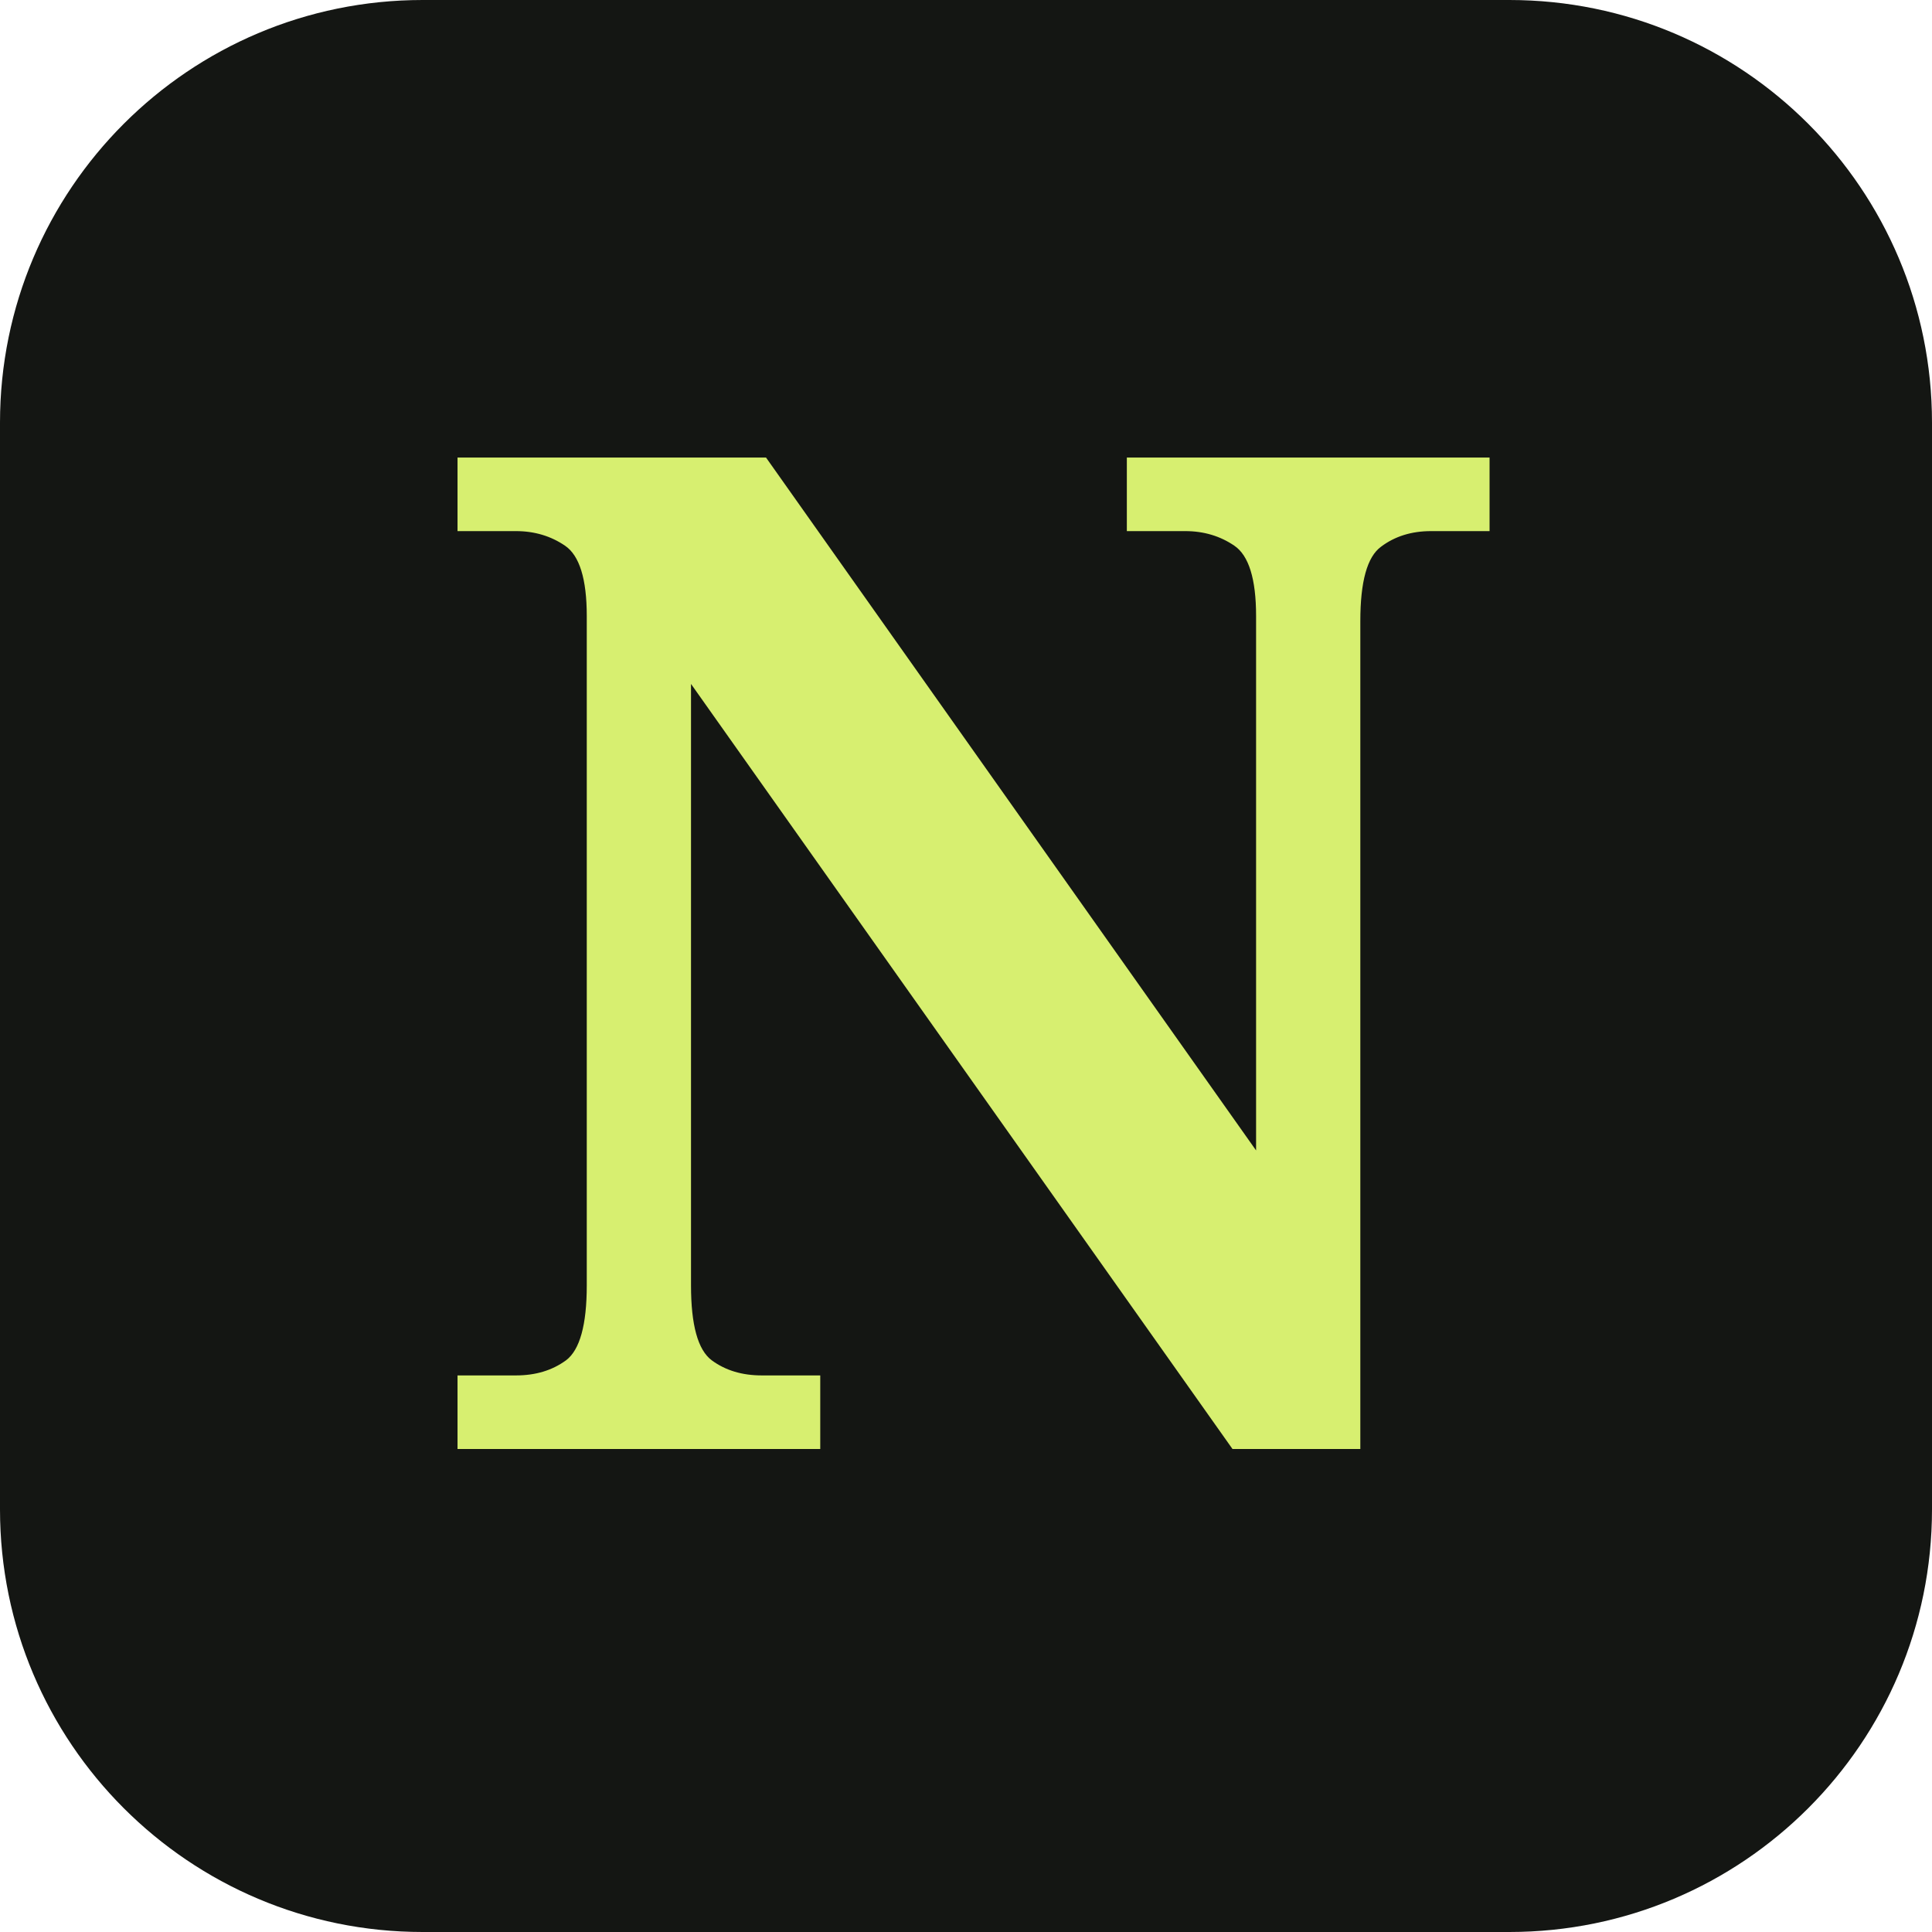
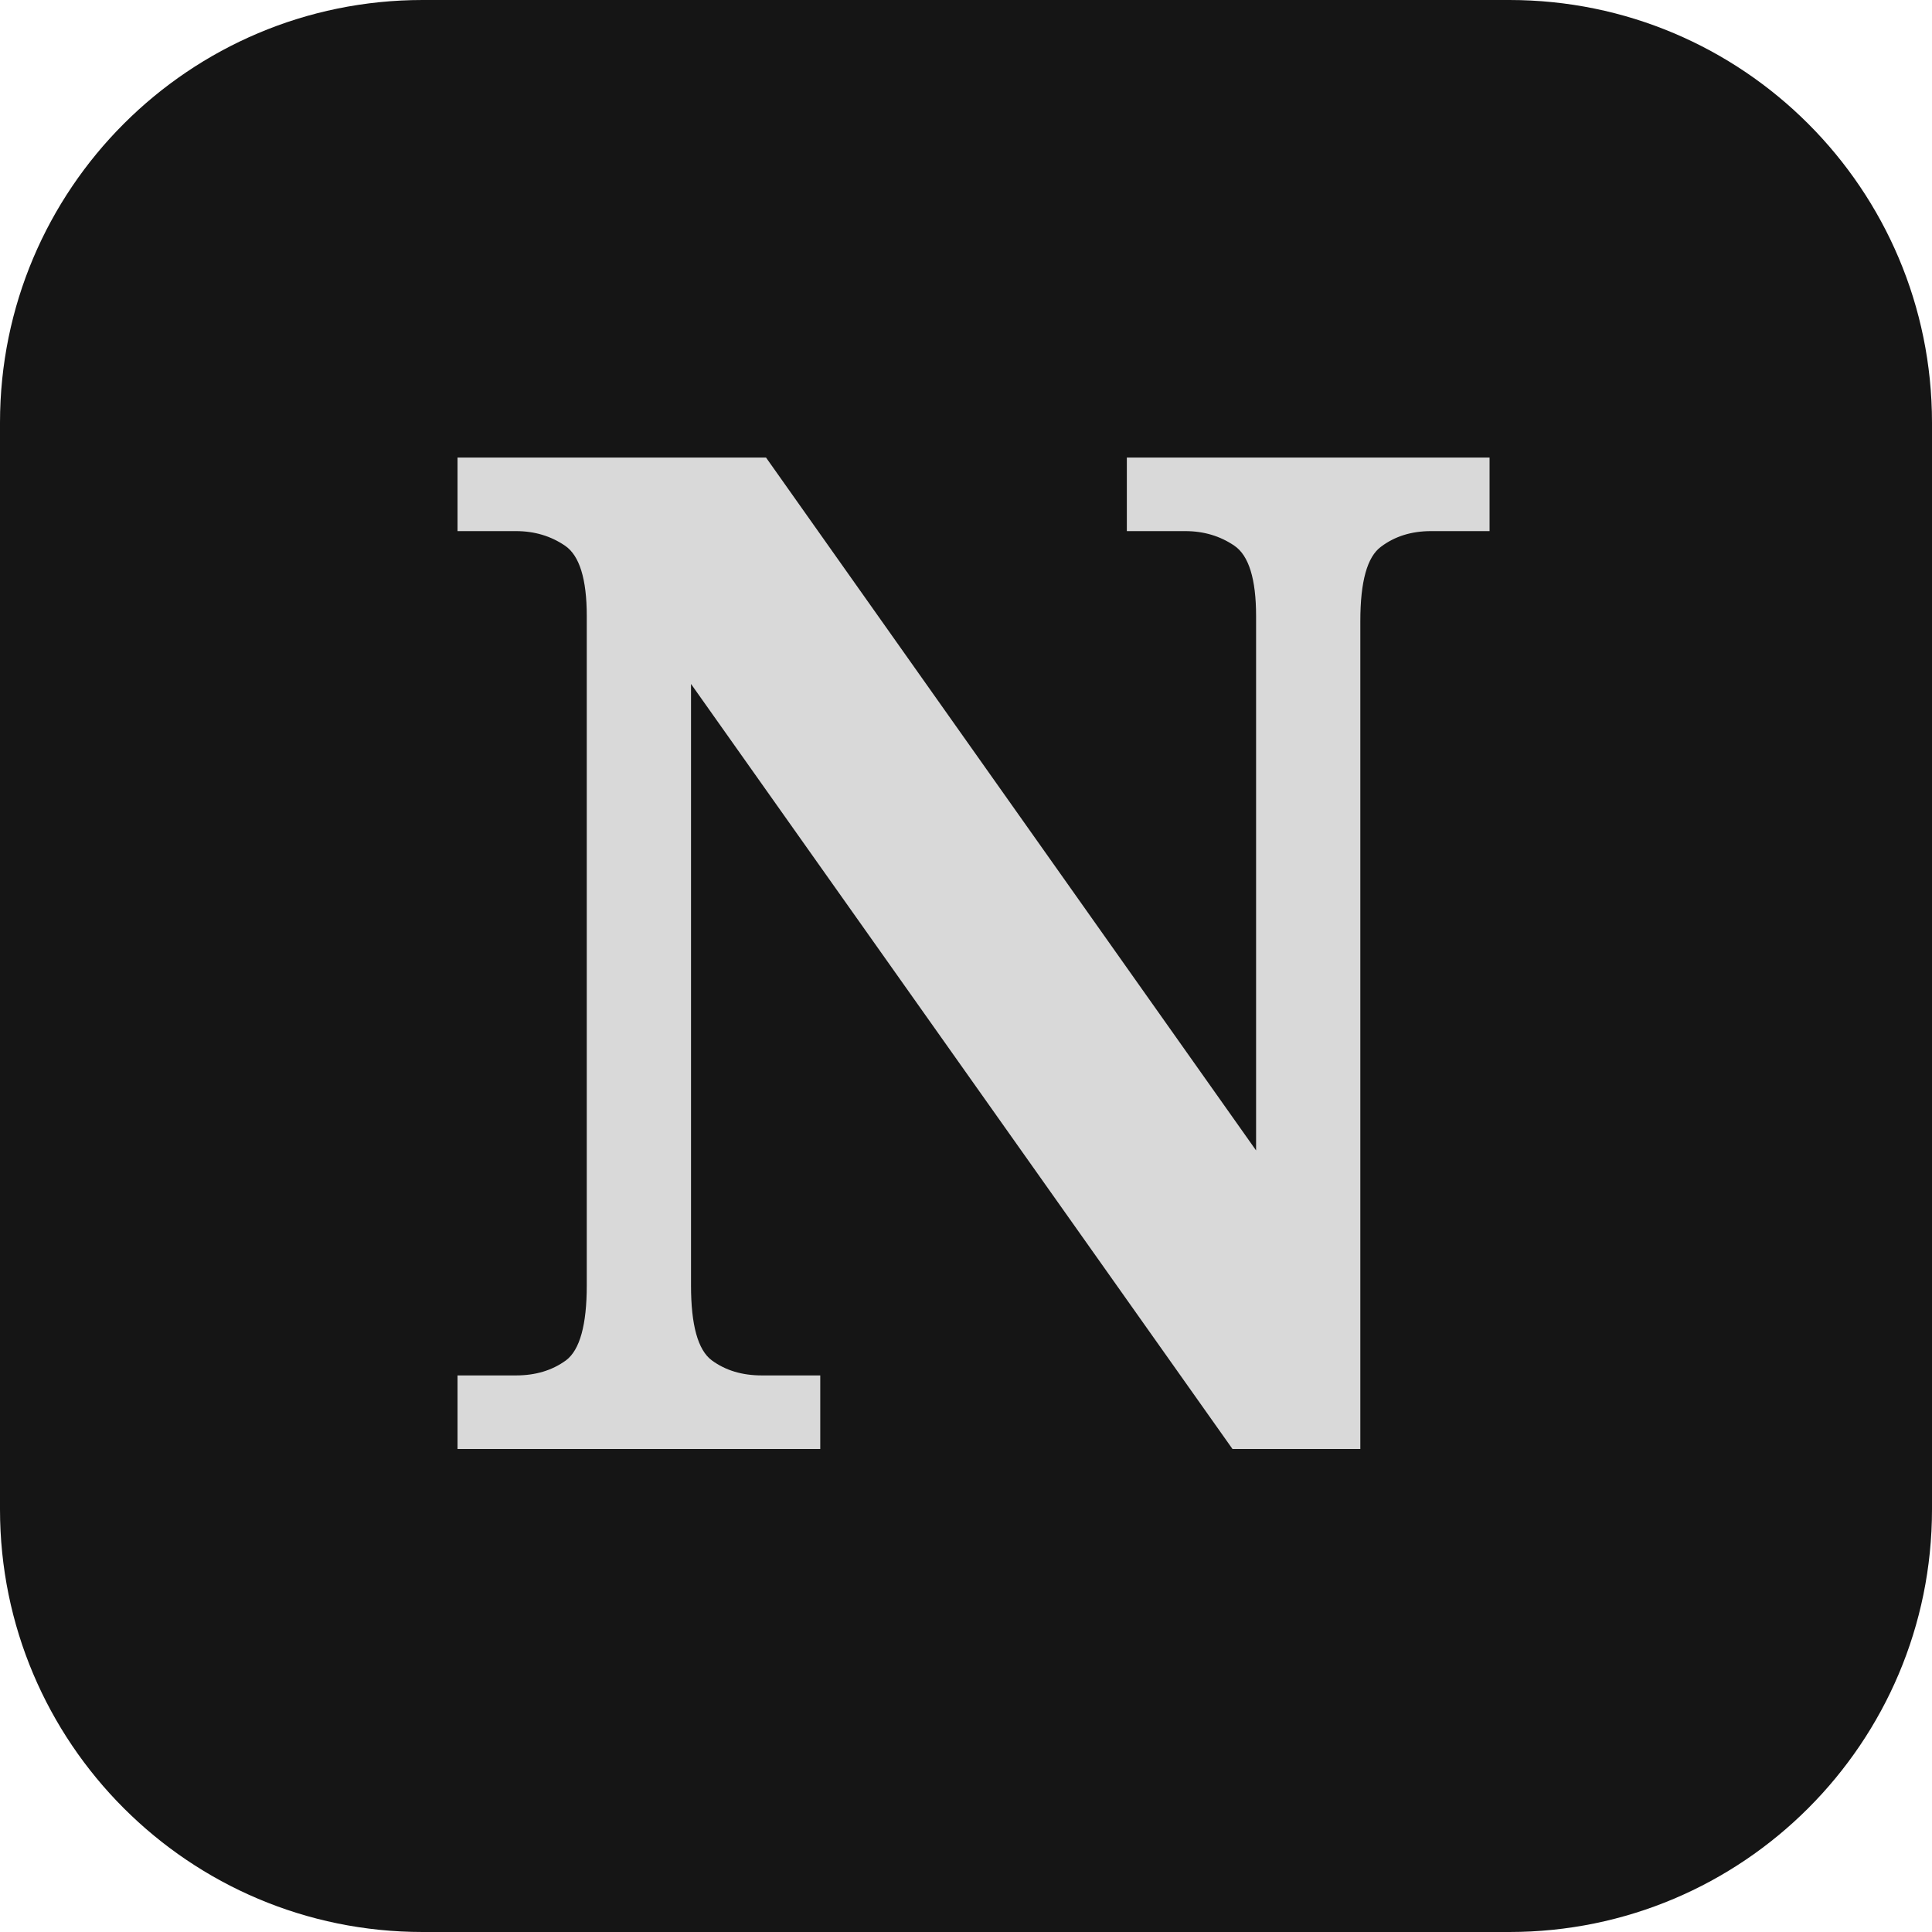
<svg xmlns="http://www.w3.org/2000/svg" viewBox="0 0 64 64">
-   <rect width="64" height="64" rx="14" fill="#141613" />
-   <text x="32" y="48" text-anchor="middle" font-family="Georgia,serif" font-weight="bold" font-size="46" fill="#d7ef70">N</text>
+   <rect width="64" height="64" rx="14" fill="#151515" />
+   <text x="32" y="48" text-anchor="middle" font-family="Georgia,serif" font-weight="bold" font-size="46" fill="#d9d9d9">N</text>
</svg>
